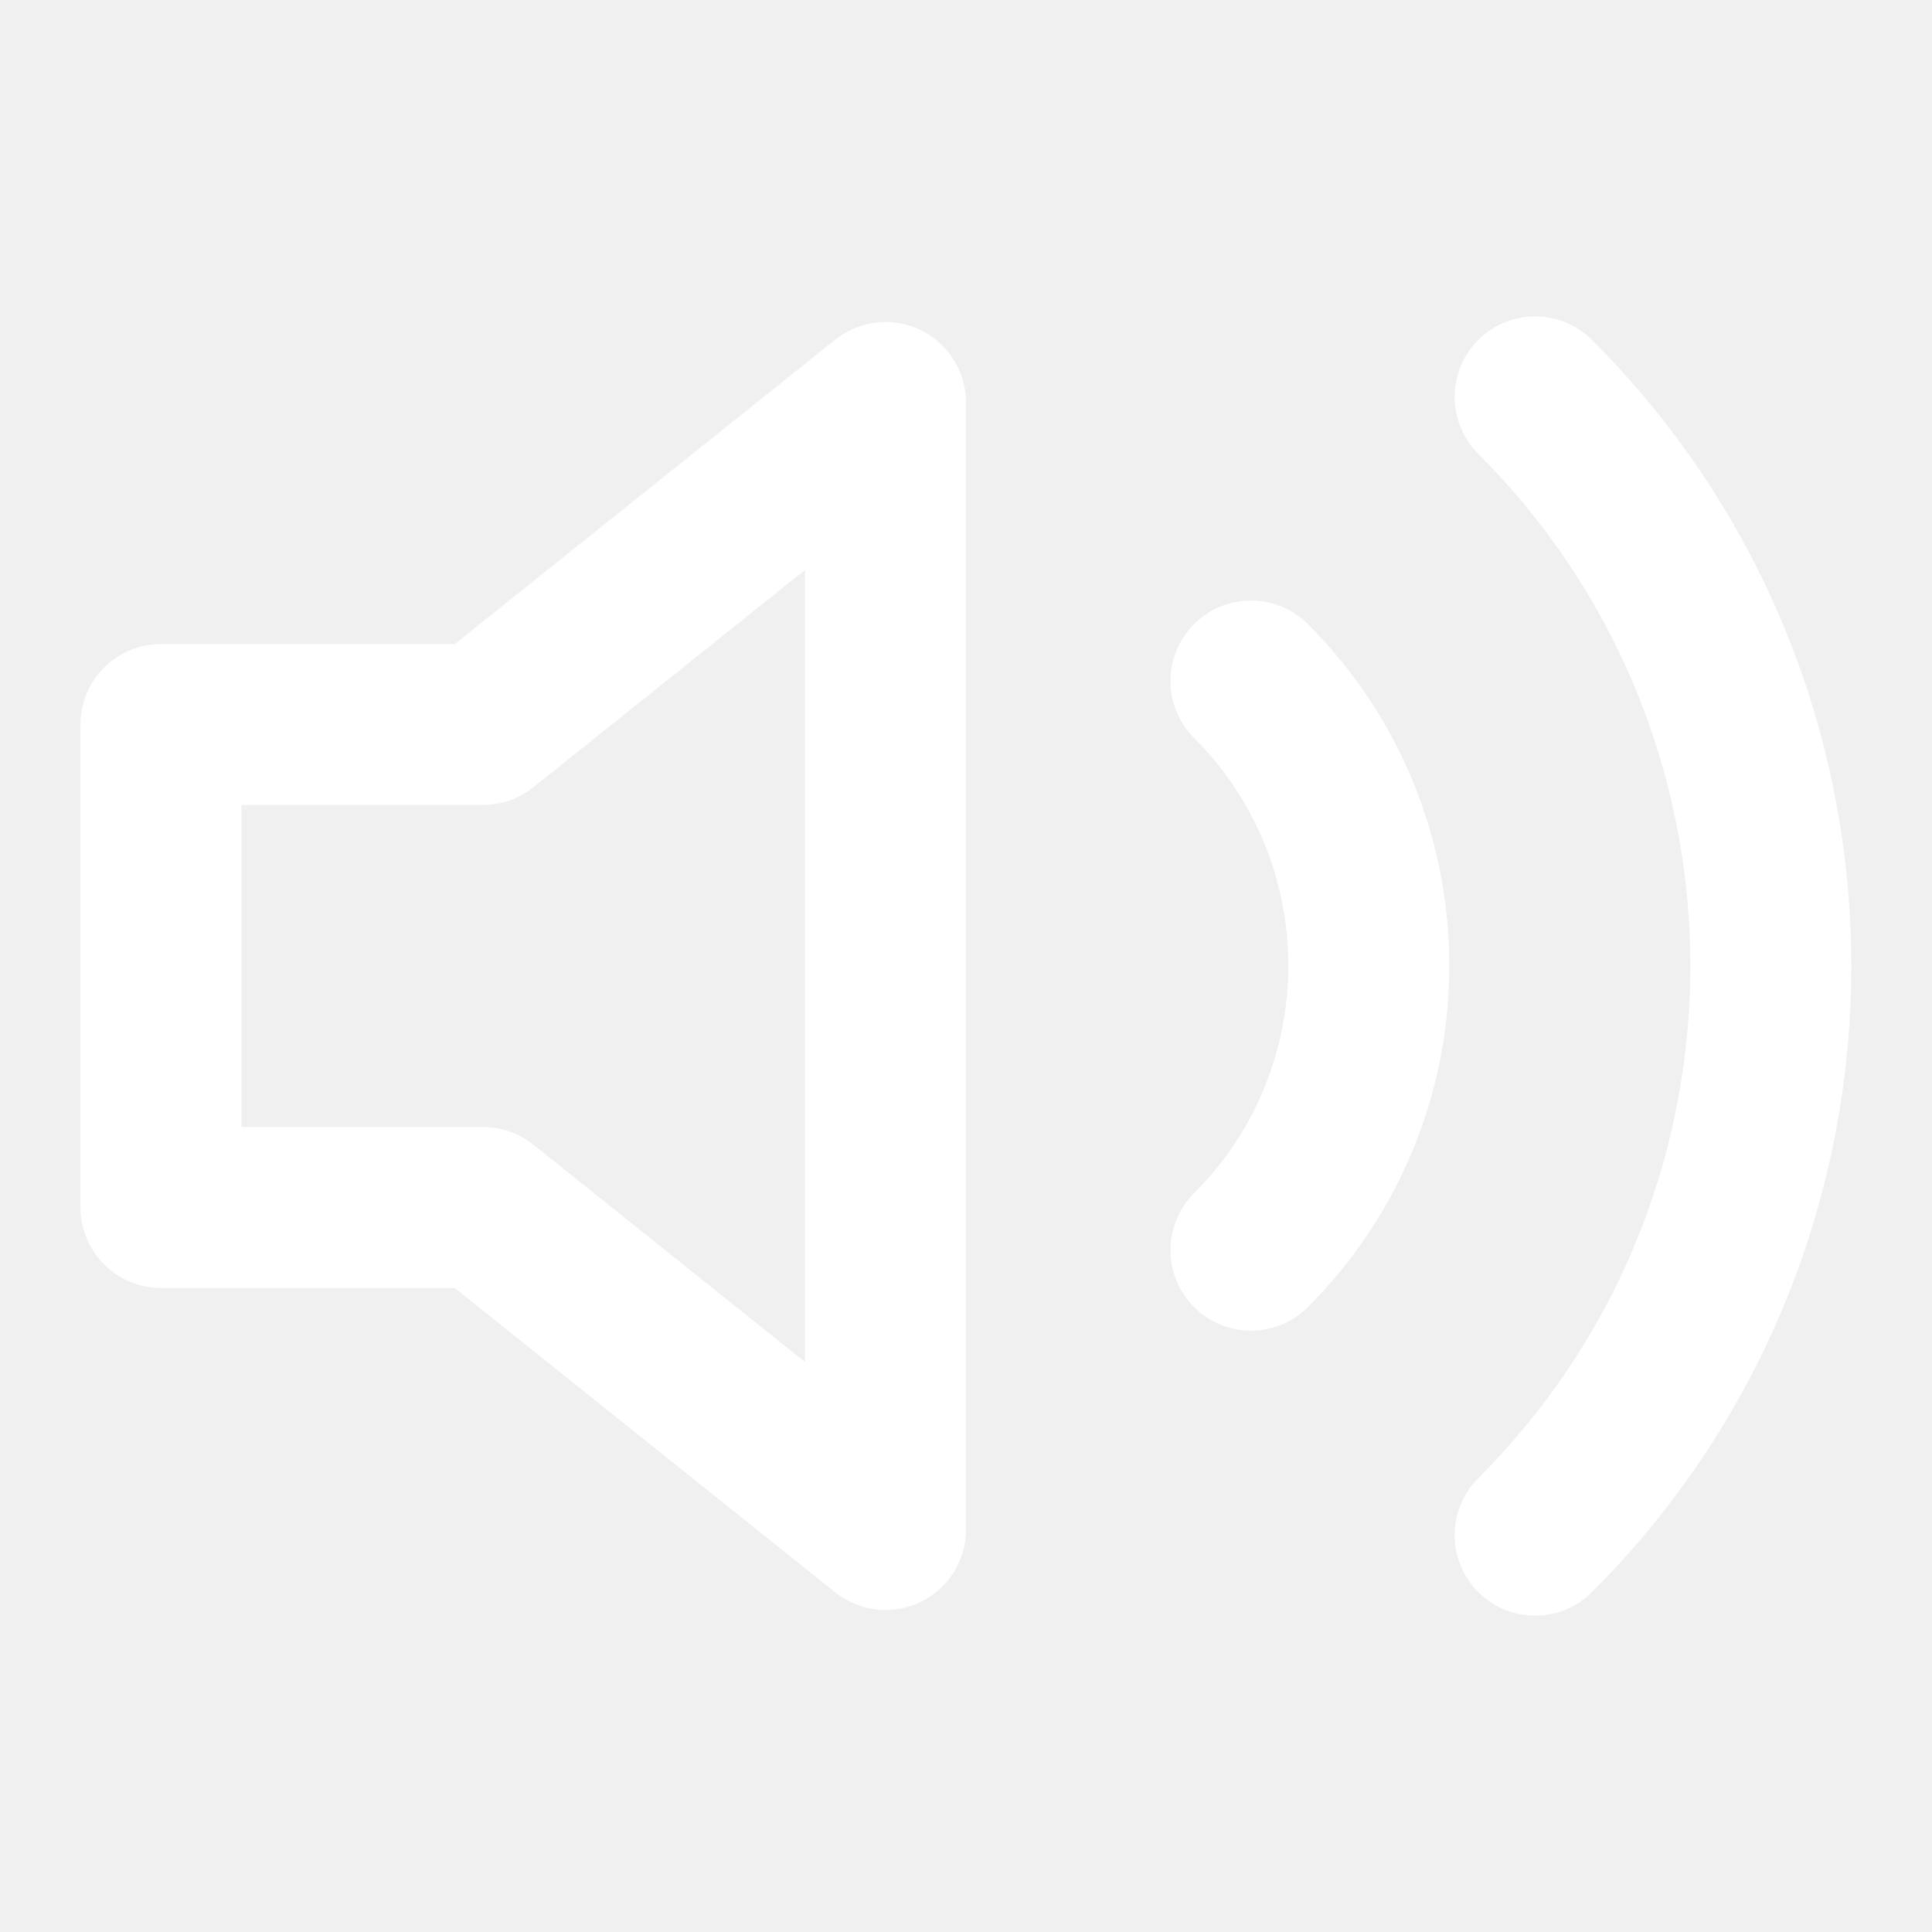
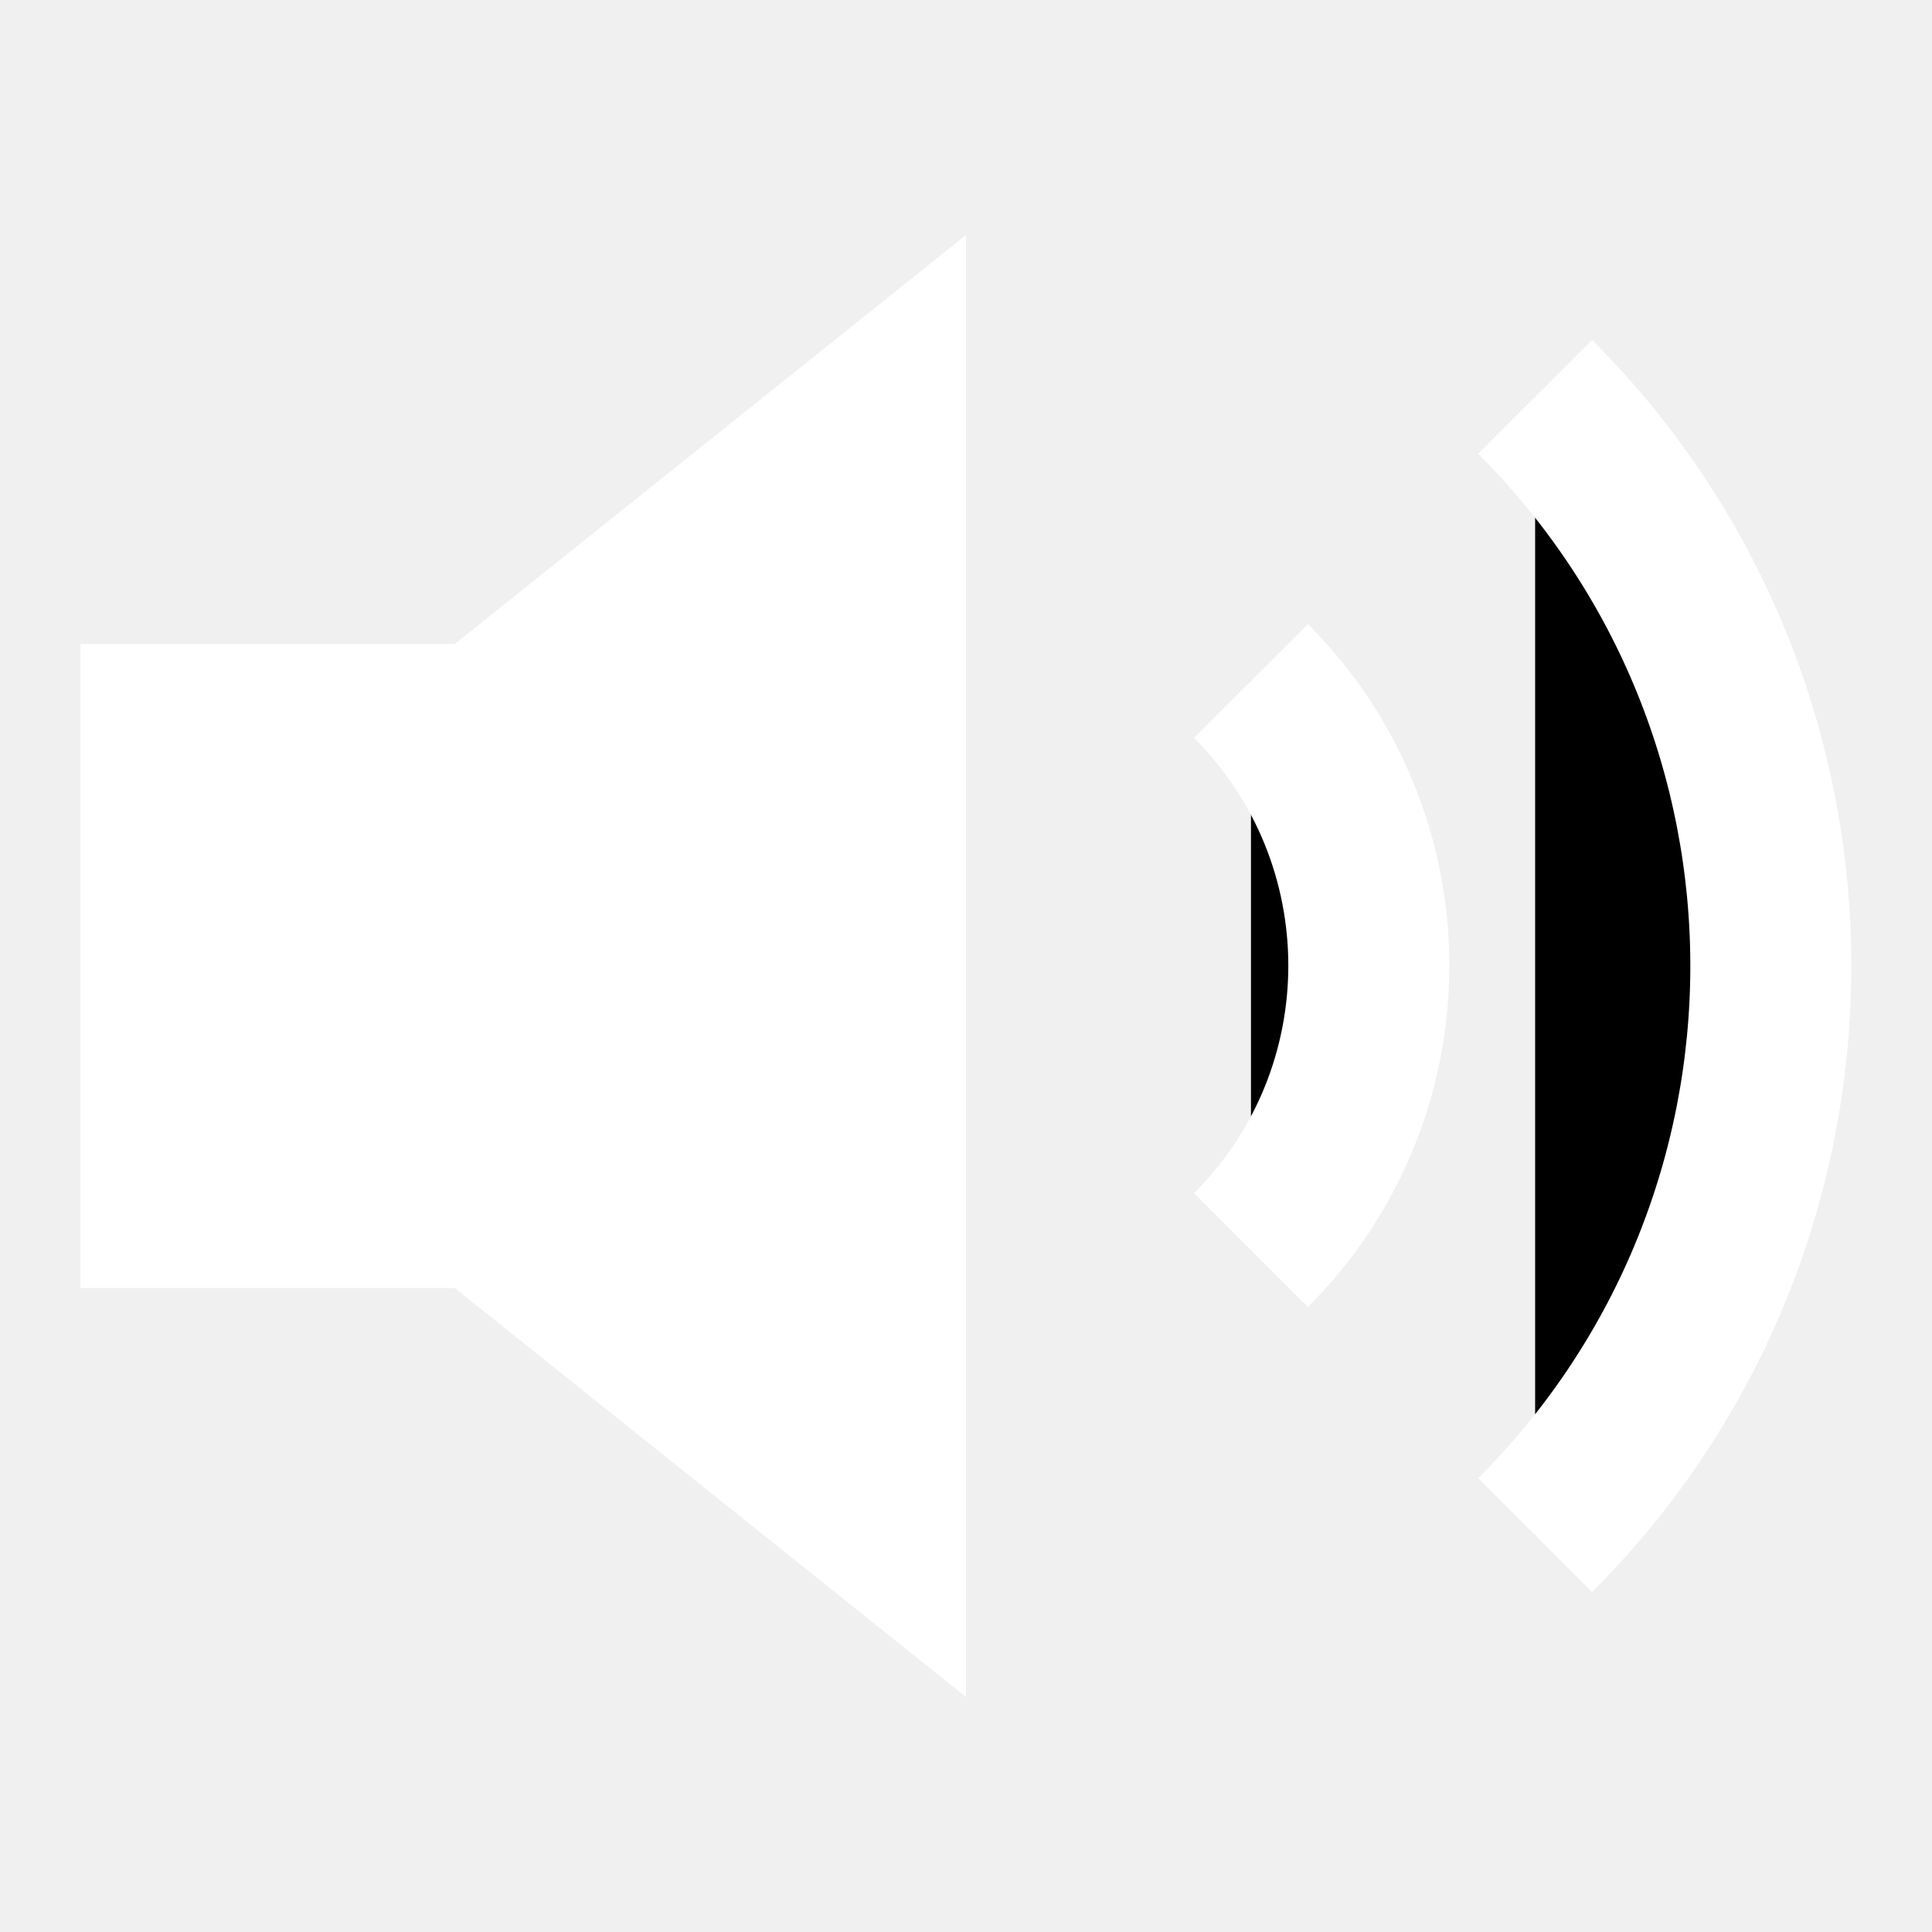
- <svg xmlns="http://www.w3.org/2000/svg" width="24" height="24" viewBox="0 0 24 24" fill="none" stroke="#fff" stroke-width="2" stroke-linecap="round" stroke-linejoin="round" class="feather feather-volume-2">
-   <polygon points="11 5 6 9 2 9 2 15 6 15 11 19 11 5" />
+ <svg xmlns="http://www.w3.org/2000/svg" width="20" height="20" viewBox="0 0 24 24" stroke="#fff" stroke-width="2" class="feather feather-volume-2">
+   <polygon fill="#fff" points="11 5 6 9 2 9 2 15 6 15 11 19 11 5" />
  <path d="M19.07 4.93a10 10 0 0 1 0 14.14M15.54 8.46a5 5 0 0 1 0 7.07" />
</svg>
